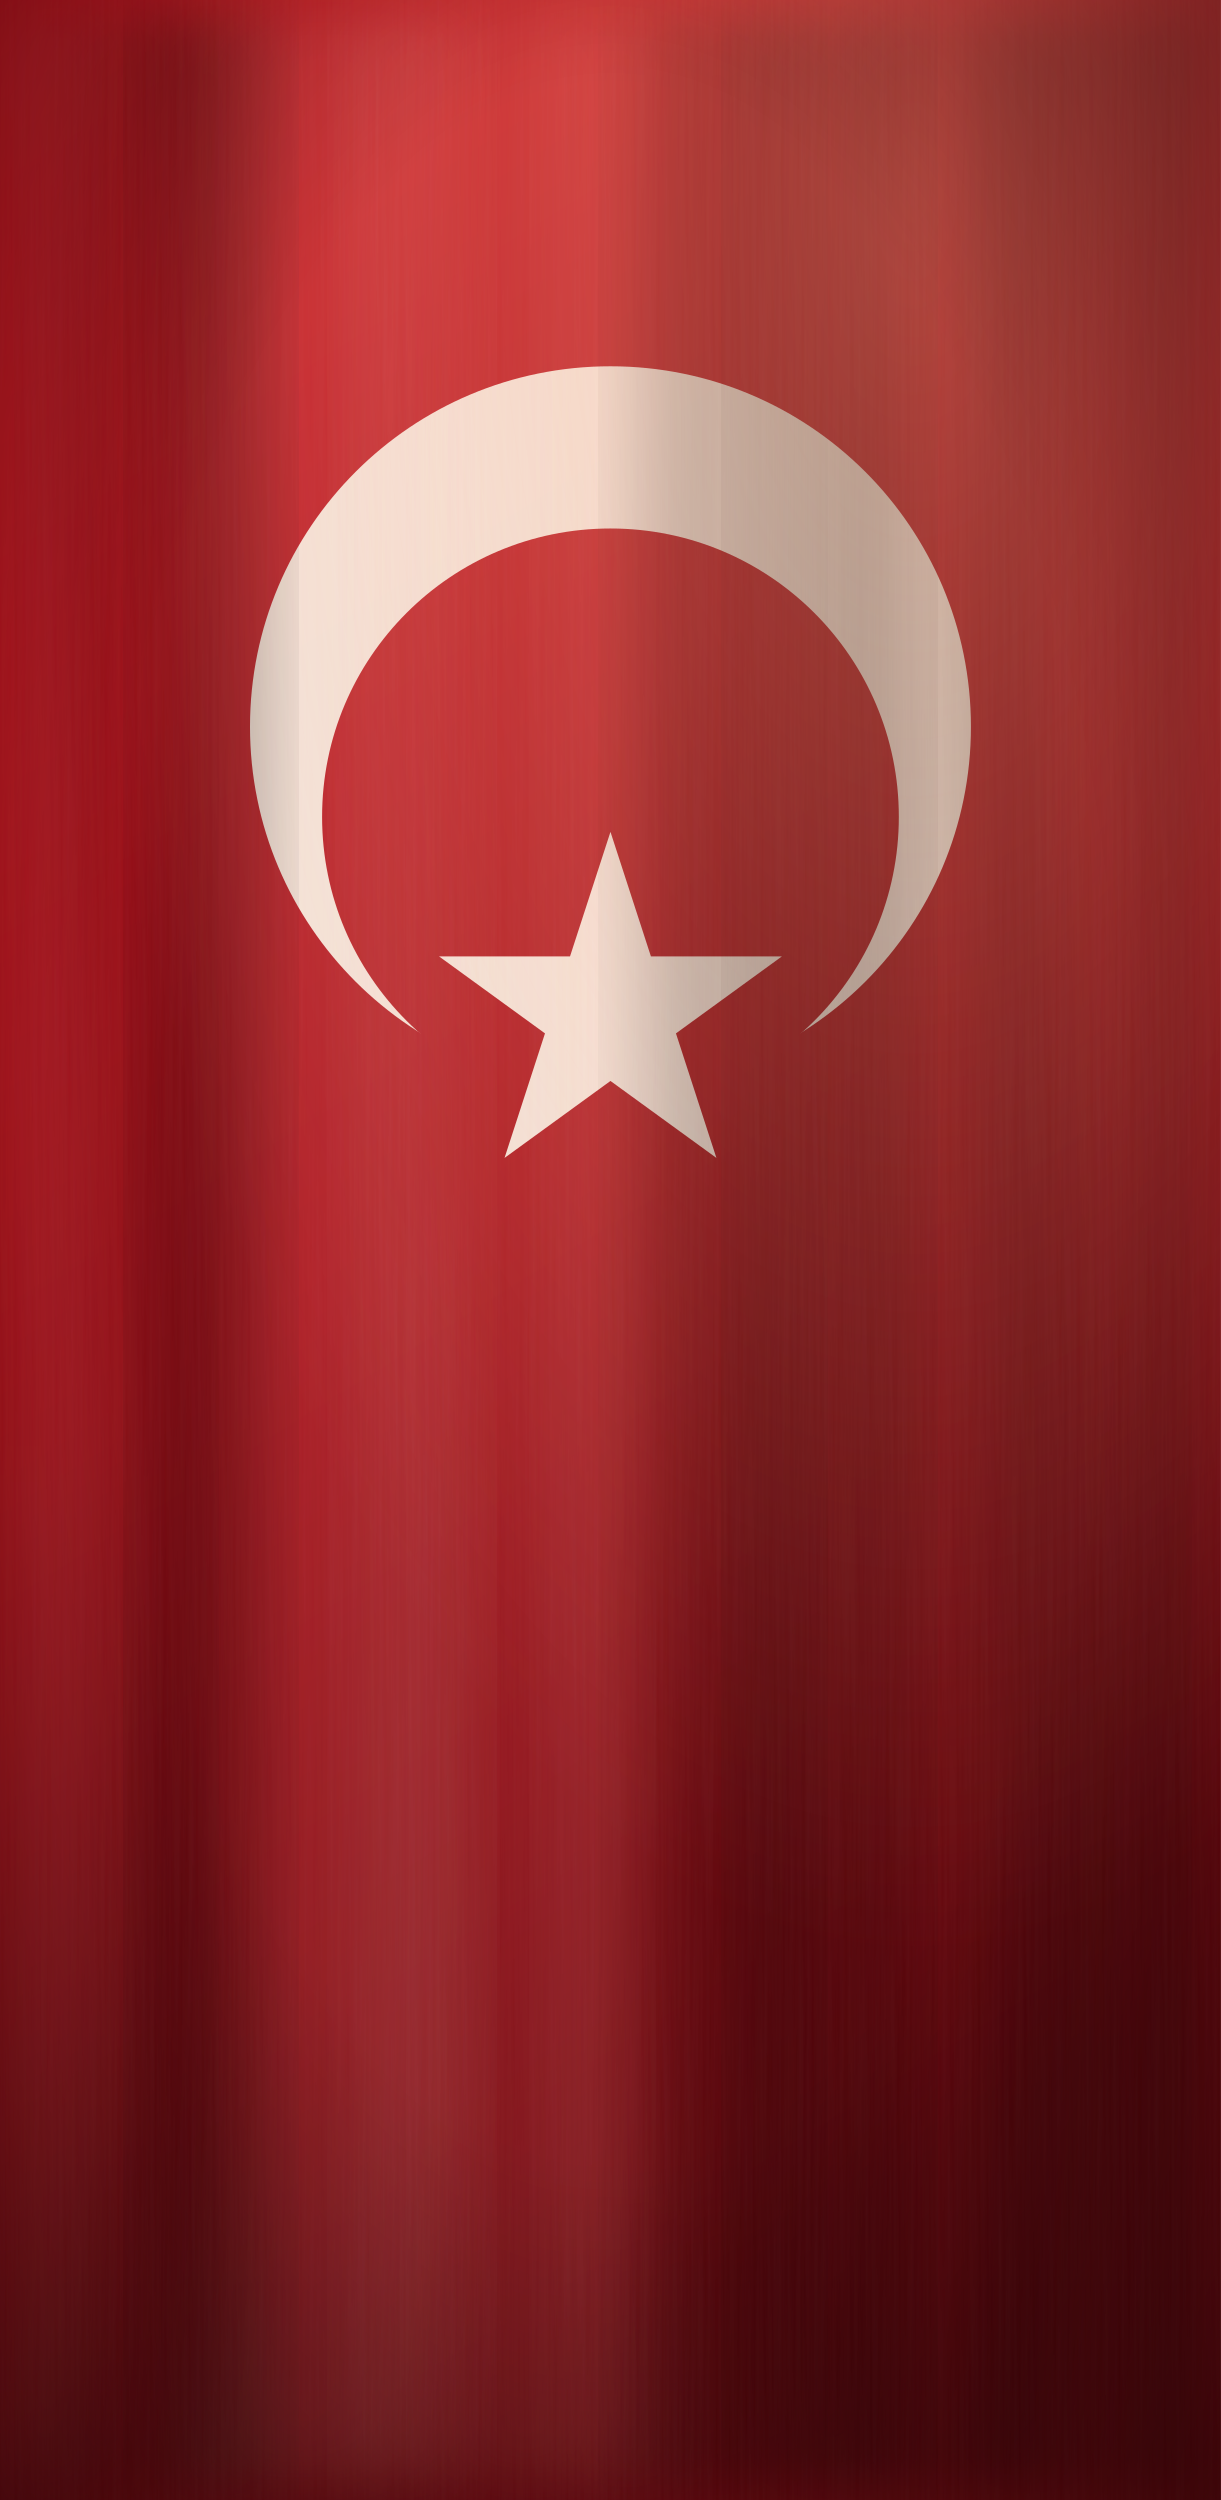
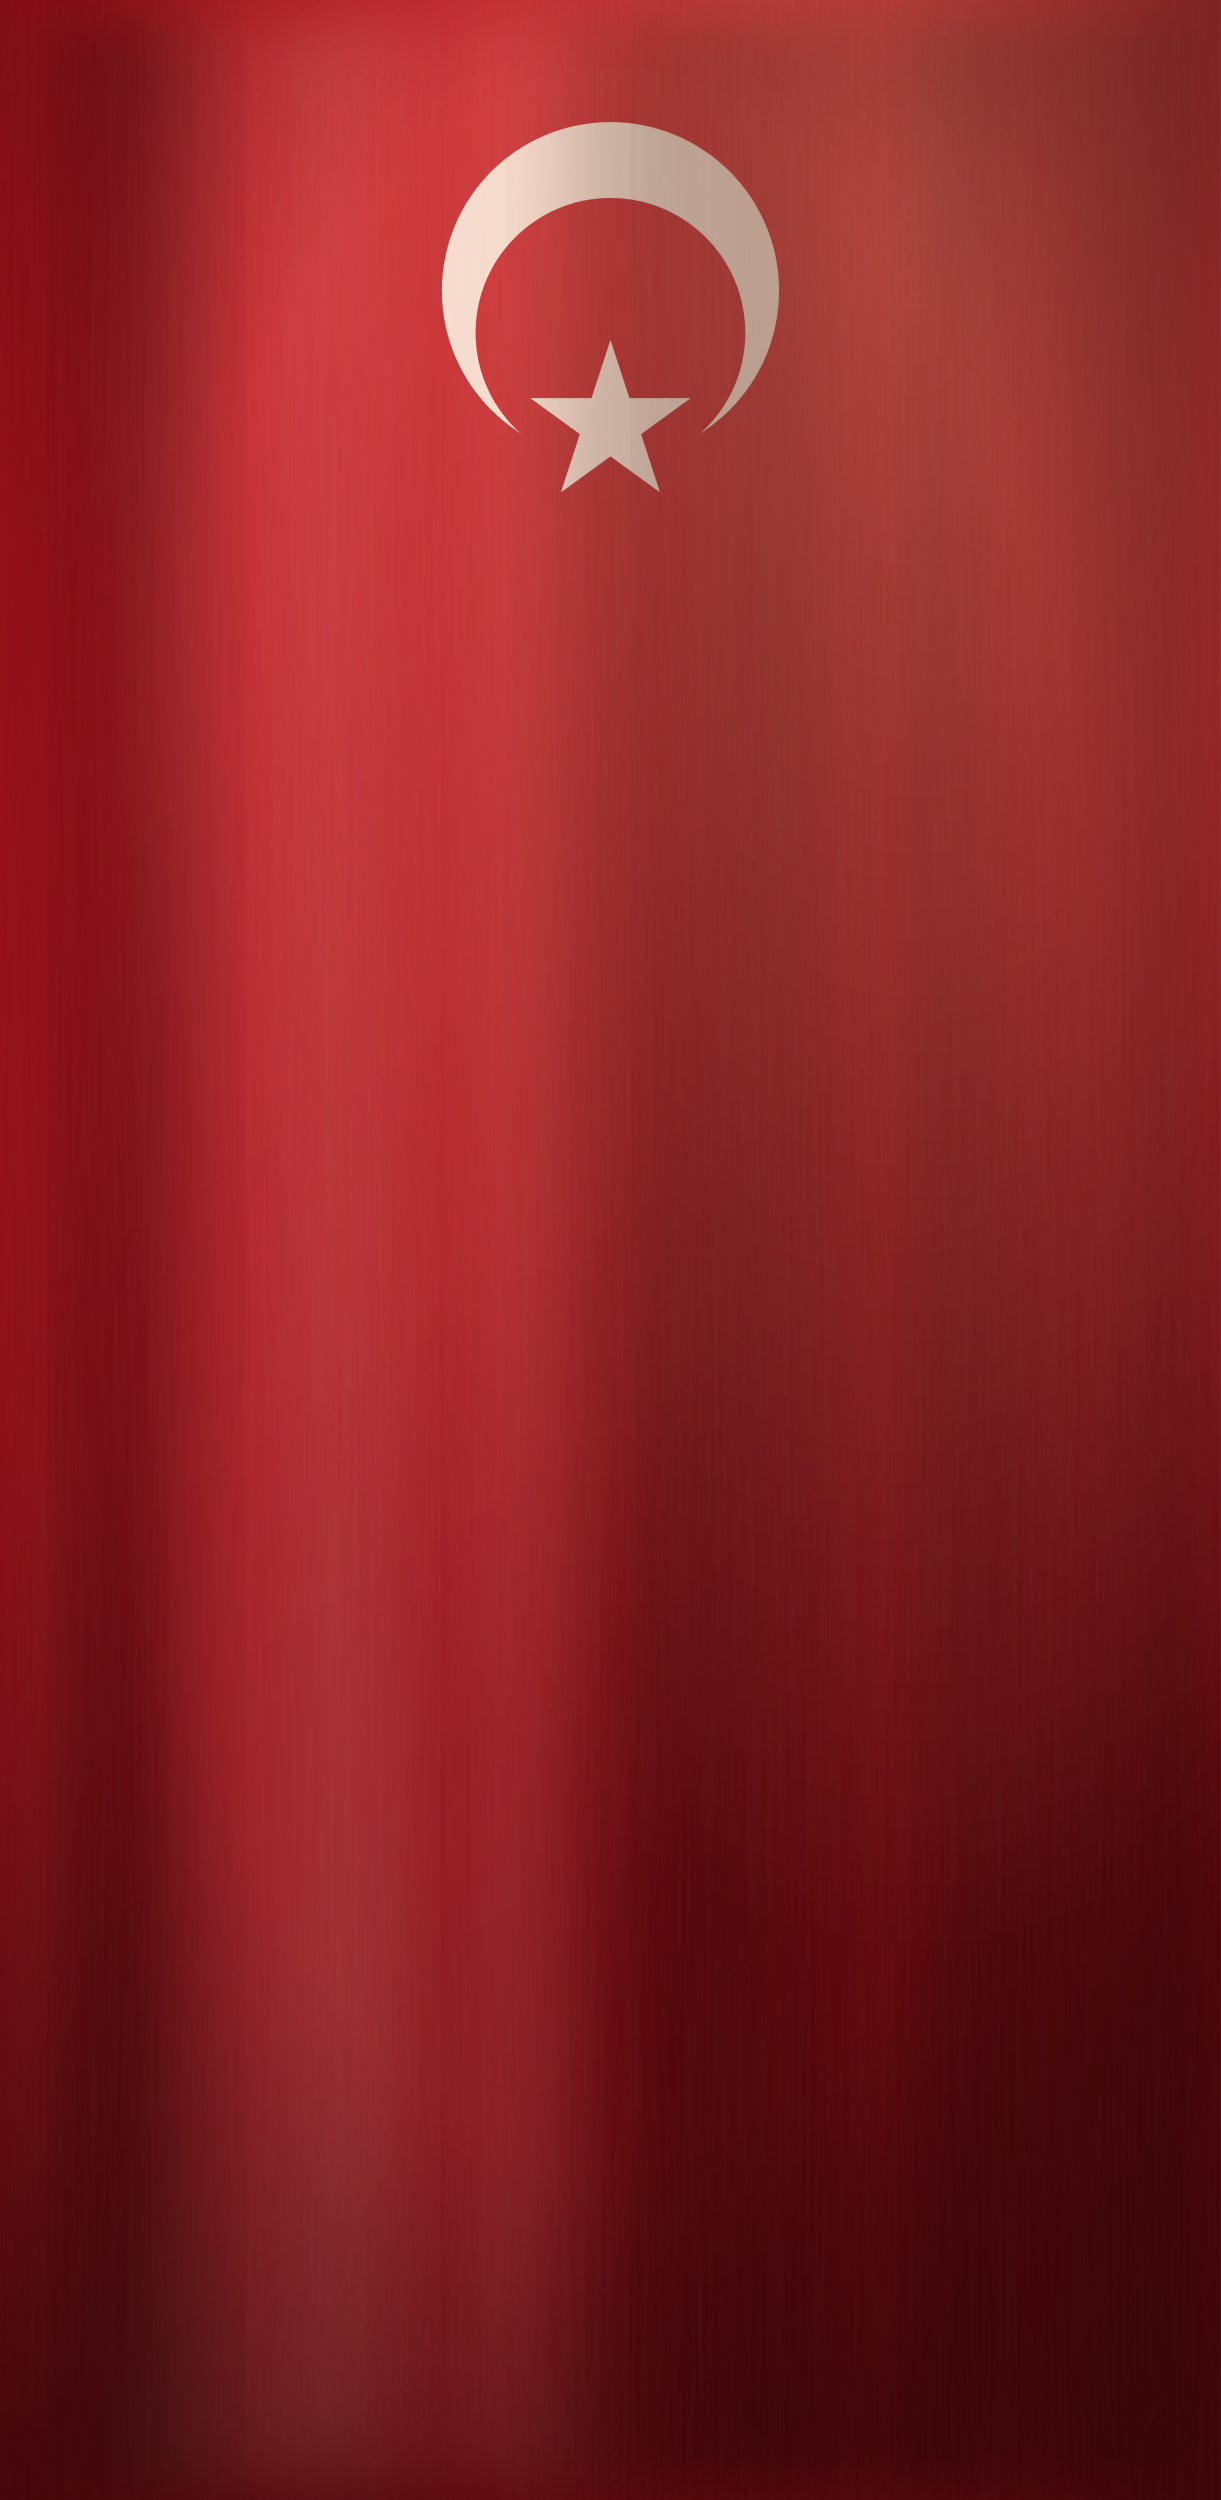
- <svg xmlns="http://www.w3.org/2000/svg" viewBox="0 0 420 860" preserveAspectRatio="xMidYMid slice">
+ <svg xmlns="http://www.w3.org/2000/svg" viewBox="0 0 420 860" preserveAspectRatio="xMidYMin slice">
  <defs>
+     <filter id="yum" x="-30%" y="-5%" width="160%" height="110%">
+       <feGaussianBlur stdDeviation="15" />
+     </filter>
    <linearGradient id="zg" x1="0" y1="0" x2="0.3" y2="1">
      <stop offset="0" stop-color="#C8101C" />
      <stop offset=".55" stop-color="#A50C16" />
      <stop offset="1" stop-color="#6E060D" />
    </linearGradient>
-     <filter id="yum" x="-20%" y="-5%" width="140%" height="110%">
-       <feGaussianBlur stdDeviation="14" />
-     </filter>
    <filter id="ipek" x="0" y="0" width="100%" height="100%">
      <feTurbulence type="fractalNoise" baseFrequency=".7 .012" numOctaves="2" seed="3" />
      <feColorMatrix values="0 0 0 0 1  0 0 0 0 1  0 0 0 0 1  0 0 0 .035 0" />
-     </filter>
-     <filter id="dalga" x="-10%" y="-10%" width="120%" height="120%">
-       <feTurbulence type="fractalNoise" baseFrequency=".005 .003" numOctaves="1" seed="9" result="t" />
-       <feDisplacementMap in="SourceGraphic" in2="t" scale="22" xChannelSelector="R" yChannelSelector="G" />
    </filter>
    <radialGradient id="isik" cx=".75" cy=".08" r=".7">
      <stop offset="0" stop-color="#FFB089" stop-opacity=".35" />
      <stop offset="1" stop-color="#FFB089" stop-opacity="0" />
    </radialGradient>
    <radialGradient id="kenar" cx=".5" cy=".45" r=".75">
      <stop offset=".55" stop-color="#000" stop-opacity="0" />
      <stop offset="1" stop-color="#000" stop-opacity=".45" />
    </radialGradient>
  </defs>
  <rect width="420" height="860" fill="url(#zg)" />
-   <g opacity=".95">
-     <g transform="translate(210 250) scale(0.62)">
-       <mask id="am">
-         <rect x="-300" y="-300" width="600" height="700" fill="#fff" />
-         <circle cx="0" cy="50" r="160" fill="#000" />
-       </mask>
-       <circle cx="0" cy="0" r="200" fill="#F6EFE6" mask="url(#am)" />
-       <polygon fill="#F6EFE6" points="0.00,58.33 22.45,127.43 95.11,127.43 36.33,170.14 58.78,239.24 0.00,196.53 -58.78,239.24 -36.33,170.14 -95.11,127.43 -22.45,127.43" />
-     </g>
+   <g opacity="0.95" transform="translate(210 100) scale(0.29)">
+     <mask id="m">
+       <rect x="-300" y="-300" width="600" height="700" fill="#fff" />
+       <circle cx="0" cy="50" r="160" fill="#000" />
+     </mask>
+     <circle r="200" fill="#F6EFE6" mask="url(#m)" />
+     <polygon fill="#F6EFE6" points="0.00,58.33 22.45,127.43 95.11,127.43 36.33,170.14 58.78,239.24 0.00,196.53 -58.78,239.24 -36.33,170.14 -95.11,127.43 -22.45,127.43" />
  </g>
-   <path d="M-40 -20 C-68 300 -12 600 -54 870 L-12 870 C30 600 -26 300 2 -20 Z" fill="#FFD9C9" opacity="0.09" filter="url(#yum)" />
-   <path d="M-4 -20 C-39 300 31 600 -22 870 L22 870 C75 600 4 300 39 -20 Z" fill="#FFD9C9" opacity="0.08" filter="url(#yum)" />
-   <path d="M32 -20 C-1 300 64 600 15 870 L46 870 C95 600 30 300 62 -20 Z" fill="#000" opacity="0.18" filter="url(#yum)" />
-   <path d="M52 -20 C62 300 42 600 57 870 L94 870 C79 600 100 300 89 -20 Z" fill="#000" opacity="0.29" filter="url(#yum)" />
-   <path d="M82 -20 C46 300 118 600 64 870 L133 870 C187 600 115 300 151 -20 Z" fill="#FFD9C9" opacity="0.10" filter="url(#yum)" />
-   <path d="M128 -20 C113 300 144 600 121 870 L154 870 C176 600 146 300 161 -20 Z" fill="#FFD9C9" opacity="0.10" filter="url(#yum)" />
-   <path d="M158 -20 C147 300 168 600 152 870 L207 870 C223 600 202 300 212 -20 Z" fill="#FFD9C9" opacity="0.08" filter="url(#yum)" />
-   <path d="M192 -20 C207 300 178 600 199 870 L236 870 C214 600 243 300 229 -20 Z" fill="#FFD9C9" opacity="0.07" filter="url(#yum)" />
-   <path d="M225 -20 C209 300 241 600 217 870 L264 870 C288 600 256 300 272 -20 Z" fill="#000" opacity="0.26" filter="url(#yum)" />
-   <path d="M259 -20 C261 300 257 600 260 870 L312 870 C309 600 313 300 311 -20 Z" fill="#000" opacity="0.28" filter="url(#yum)" />
-   <path d="M298 -20 C267 300 328 600 282 870 L351 870 C397 600 336 300 367 -20 Z" fill="#000" opacity="0.18" filter="url(#yum)" />
-   <path d="M344 -20 C307 300 381 600 326 870 L374 870 C430 600 356 300 393 -20 Z" fill="#000" opacity="0.23" filter="url(#yum)" />
-   <path d="M387 -20 C372 300 402 600 380 870 L445 870 C467 600 437 300 452 -20 Z" fill="#000" opacity="0.24" filter="url(#yum)" />
-   <path d="M445 -20 C472 300 418 600 459 870 L506 870 C465 600 519 300 492 -20 Z" fill="#000" opacity="0.29" filter="url(#yum)" />
+   <path d="M-60 -20 C-88 300 -32 600 -74 880 L-32 880 C10 600 -46 300 -18 -20Z" fill="#FFD9C9" opacity="0.09" filter="url(#yum)" />
+   <path d="M-25 -20 C-60 300 10 600 -43 880 L1 880 C54 600 -17 300 18 -20Z" fill="#FFD9C9" opacity="0.08" filter="url(#yum)" />
+   <path d="M9 -20 C-23 300 42 600 -7 880 L24 880 C73 600 8 300 40 -20Z" fill="#000" opacity="0.19" filter="url(#yum)" />
+   <path d="M30 -20 C40 300 20 600 35 880 L72 880 C57 600 77 300 67 -20Z" fill="#000" opacity="0.31" filter="url(#yum)" />
+   <path d="M59 -20 C23 300 95 600 41 880 L110 880 C164 600 92 300 128 -20Z" fill="#FFD9C9" opacity="0.11" filter="url(#yum)" />
+   <path d="M105 -20 C89 300 120 600 97 880 L130 880 C153 600 122 300 138 -20Z" fill="#FFD9C9" opacity="0.11" filter="url(#yum)" />
+   <path d="M133 -20 C123 300 143 600 128 880 L183 880 C198 600 178 300 188 -20Z" fill="#FFD9C9" opacity="0.08" filter="url(#yum)" />
+   <path d="M167 -20 C182 300 153 600 175 880 L211 880 C190 600 219 300 204 -20Z" fill="#FFD9C9" opacity="0.07" filter="url(#yum)" />
+   <path d="M199 -20 C183 300 215 600 191 880 L238 880 C262 600 230 300 246 -20Z" fill="#000" opacity="0.27" filter="url(#yum)" />
+   <path d="M233 -20 C235 300 231 600 234 880 L286 880 C283 600 287 300 285 -20Z" fill="#000" opacity="0.29" filter="url(#yum)" />
+   <path d="M271 -20 C240 300 301 600 255 880 L324 880 C370 600 309 300 340 -20Z" fill="#000" opacity="0.19" filter="url(#yum)" />
+   <path d="M317 -20 C280 300 354 600 298 880 L347 880 C402 600 328 300 365 -20Z" fill="#000" opacity="0.25" filter="url(#yum)" />
+   <path d="M358 -20 C344 300 373 600 351 880 L416 880 C438 600 408 300 423 -20Z" fill="#000" opacity="0.25" filter="url(#yum)" />
+   <path d="M414 -20 C441 300 387 600 428 880 L475 880 C434 600 489 300 461 -20Z" fill="#000" opacity="0.31" filter="url(#yum)" />
+   <path d="M457 -20 C473 300 440 600 465 880 L495 880 C471 600 503 300 487 -20Z" fill="#000" opacity="0.24" filter="url(#yum)" />
  <rect width="420" height="860" filter="url(#ipek)" />
  <rect width="420" height="860" fill="url(#isik)" />
  <rect width="420" height="860" fill="url(#kenar)" />
</svg>
